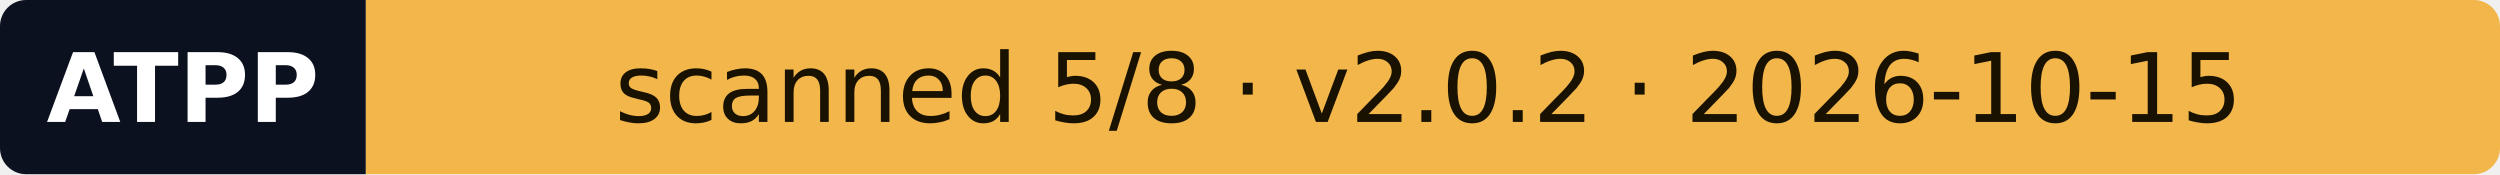
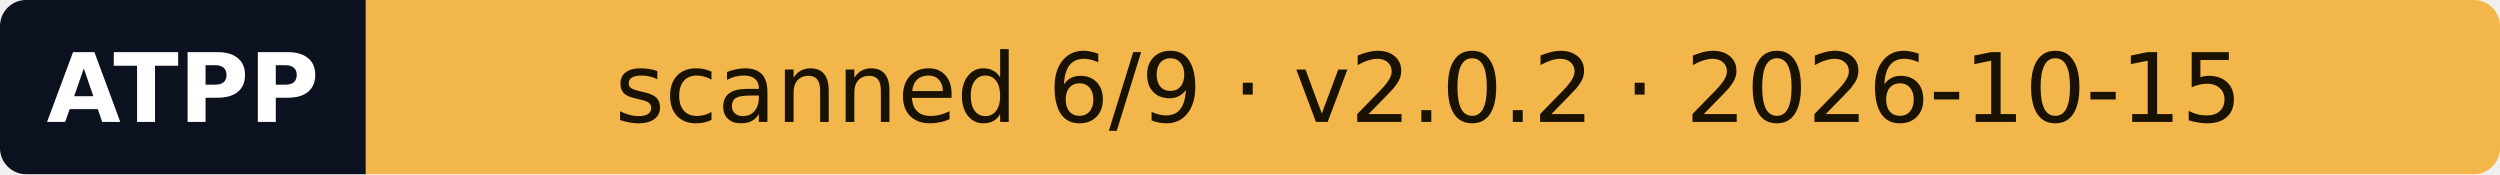
- <svg xmlns="http://www.w3.org/2000/svg" width="287" height="20" role="img" aria-label="ATPP: scanned 5/8 · v2.0.2 · 2026-10-15">
+ <svg xmlns="http://www.w3.org/2000/svg" width="287" height="20" role="img" aria-label="ATPP: scanned 6/9 · v2.0.2 · 2026-10-15">
  <clipPath id="r">
    <rect width="287" height="20" rx="3" fill="#fff" />
  </clipPath>
  <g clip-path="url(#r)">
    <rect width="42" height="20" fill="#0b111f" />
    <rect x="42" width="245" height="20" fill="#f2b64b" />
  </g>
  <g text-anchor="middle" font-family="Verdana,Geneva,DejaVu Sans,sans-serif" font-size="11">
    <text x="21" y="14" fill="#ffffff" font-weight="700">ATPP</text>
-     <text x="164" y="14" fill="#1a1200">scanned 5/8 · v2.0.2 · 2026-10-15</text>
+     <text x="164" y="14" fill="#1a1200">scanned 6/9 · v2.0.2 · 2026-10-15</text>
  </g>
</svg>
